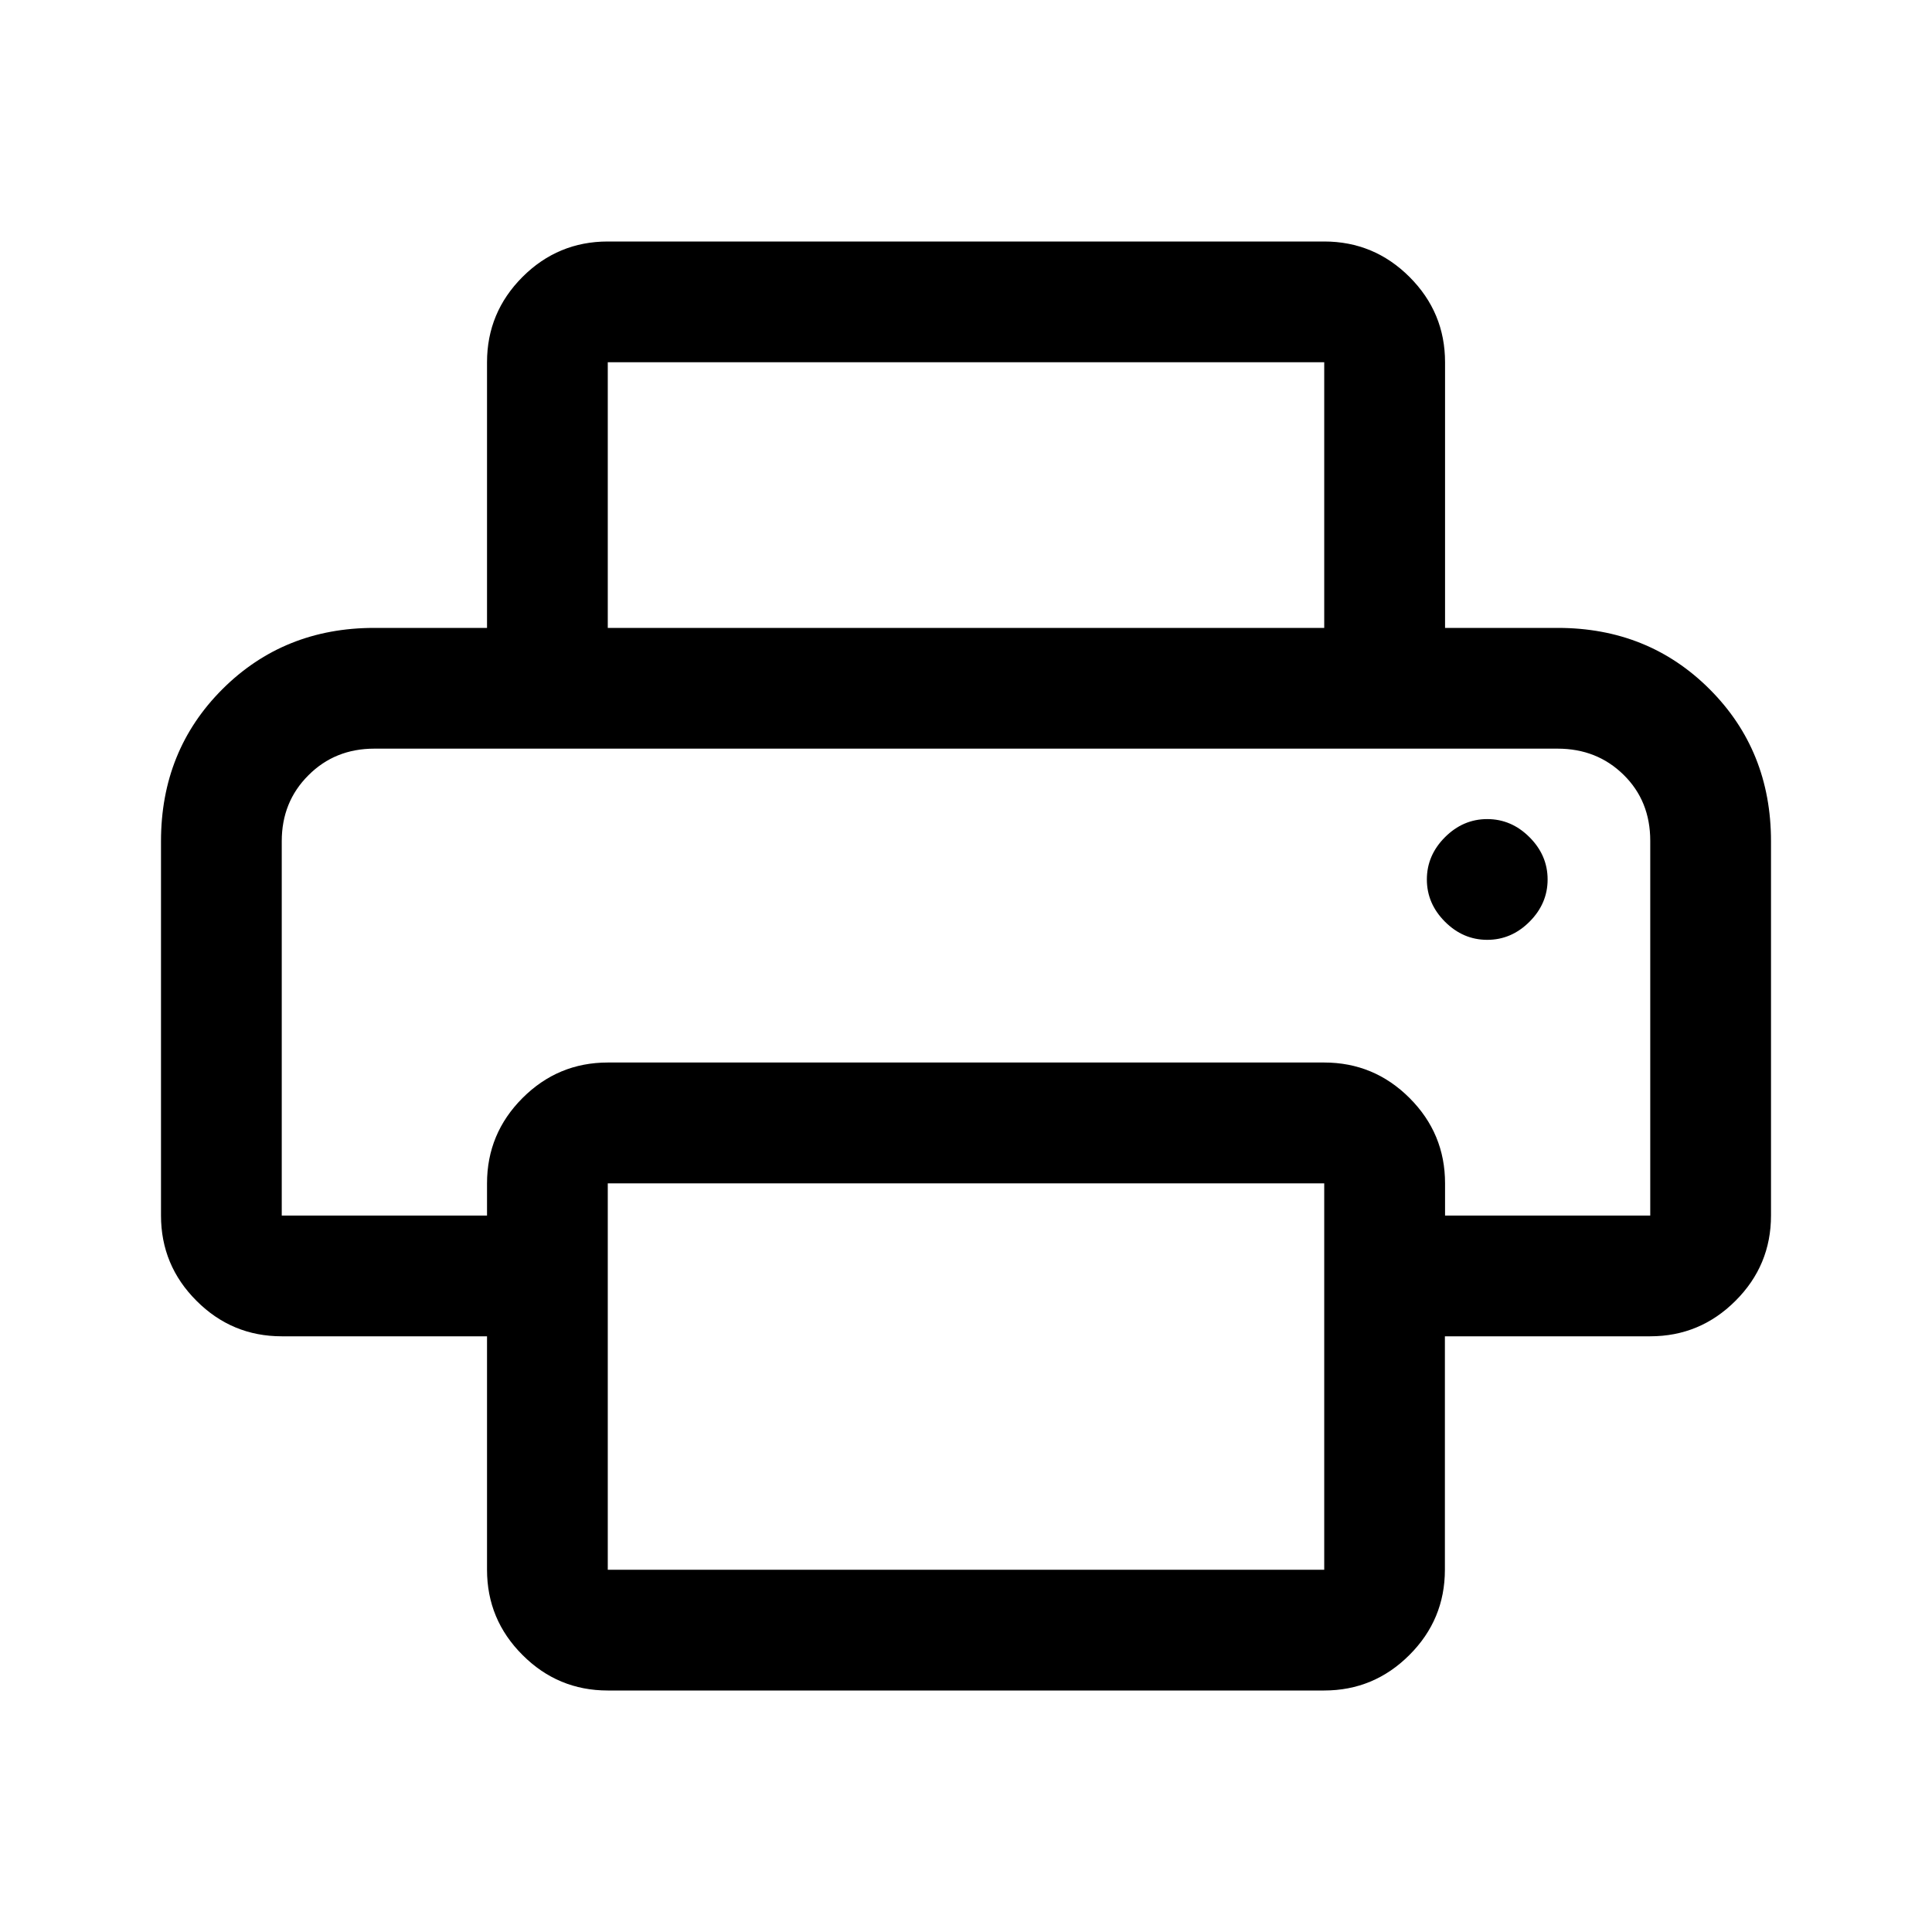
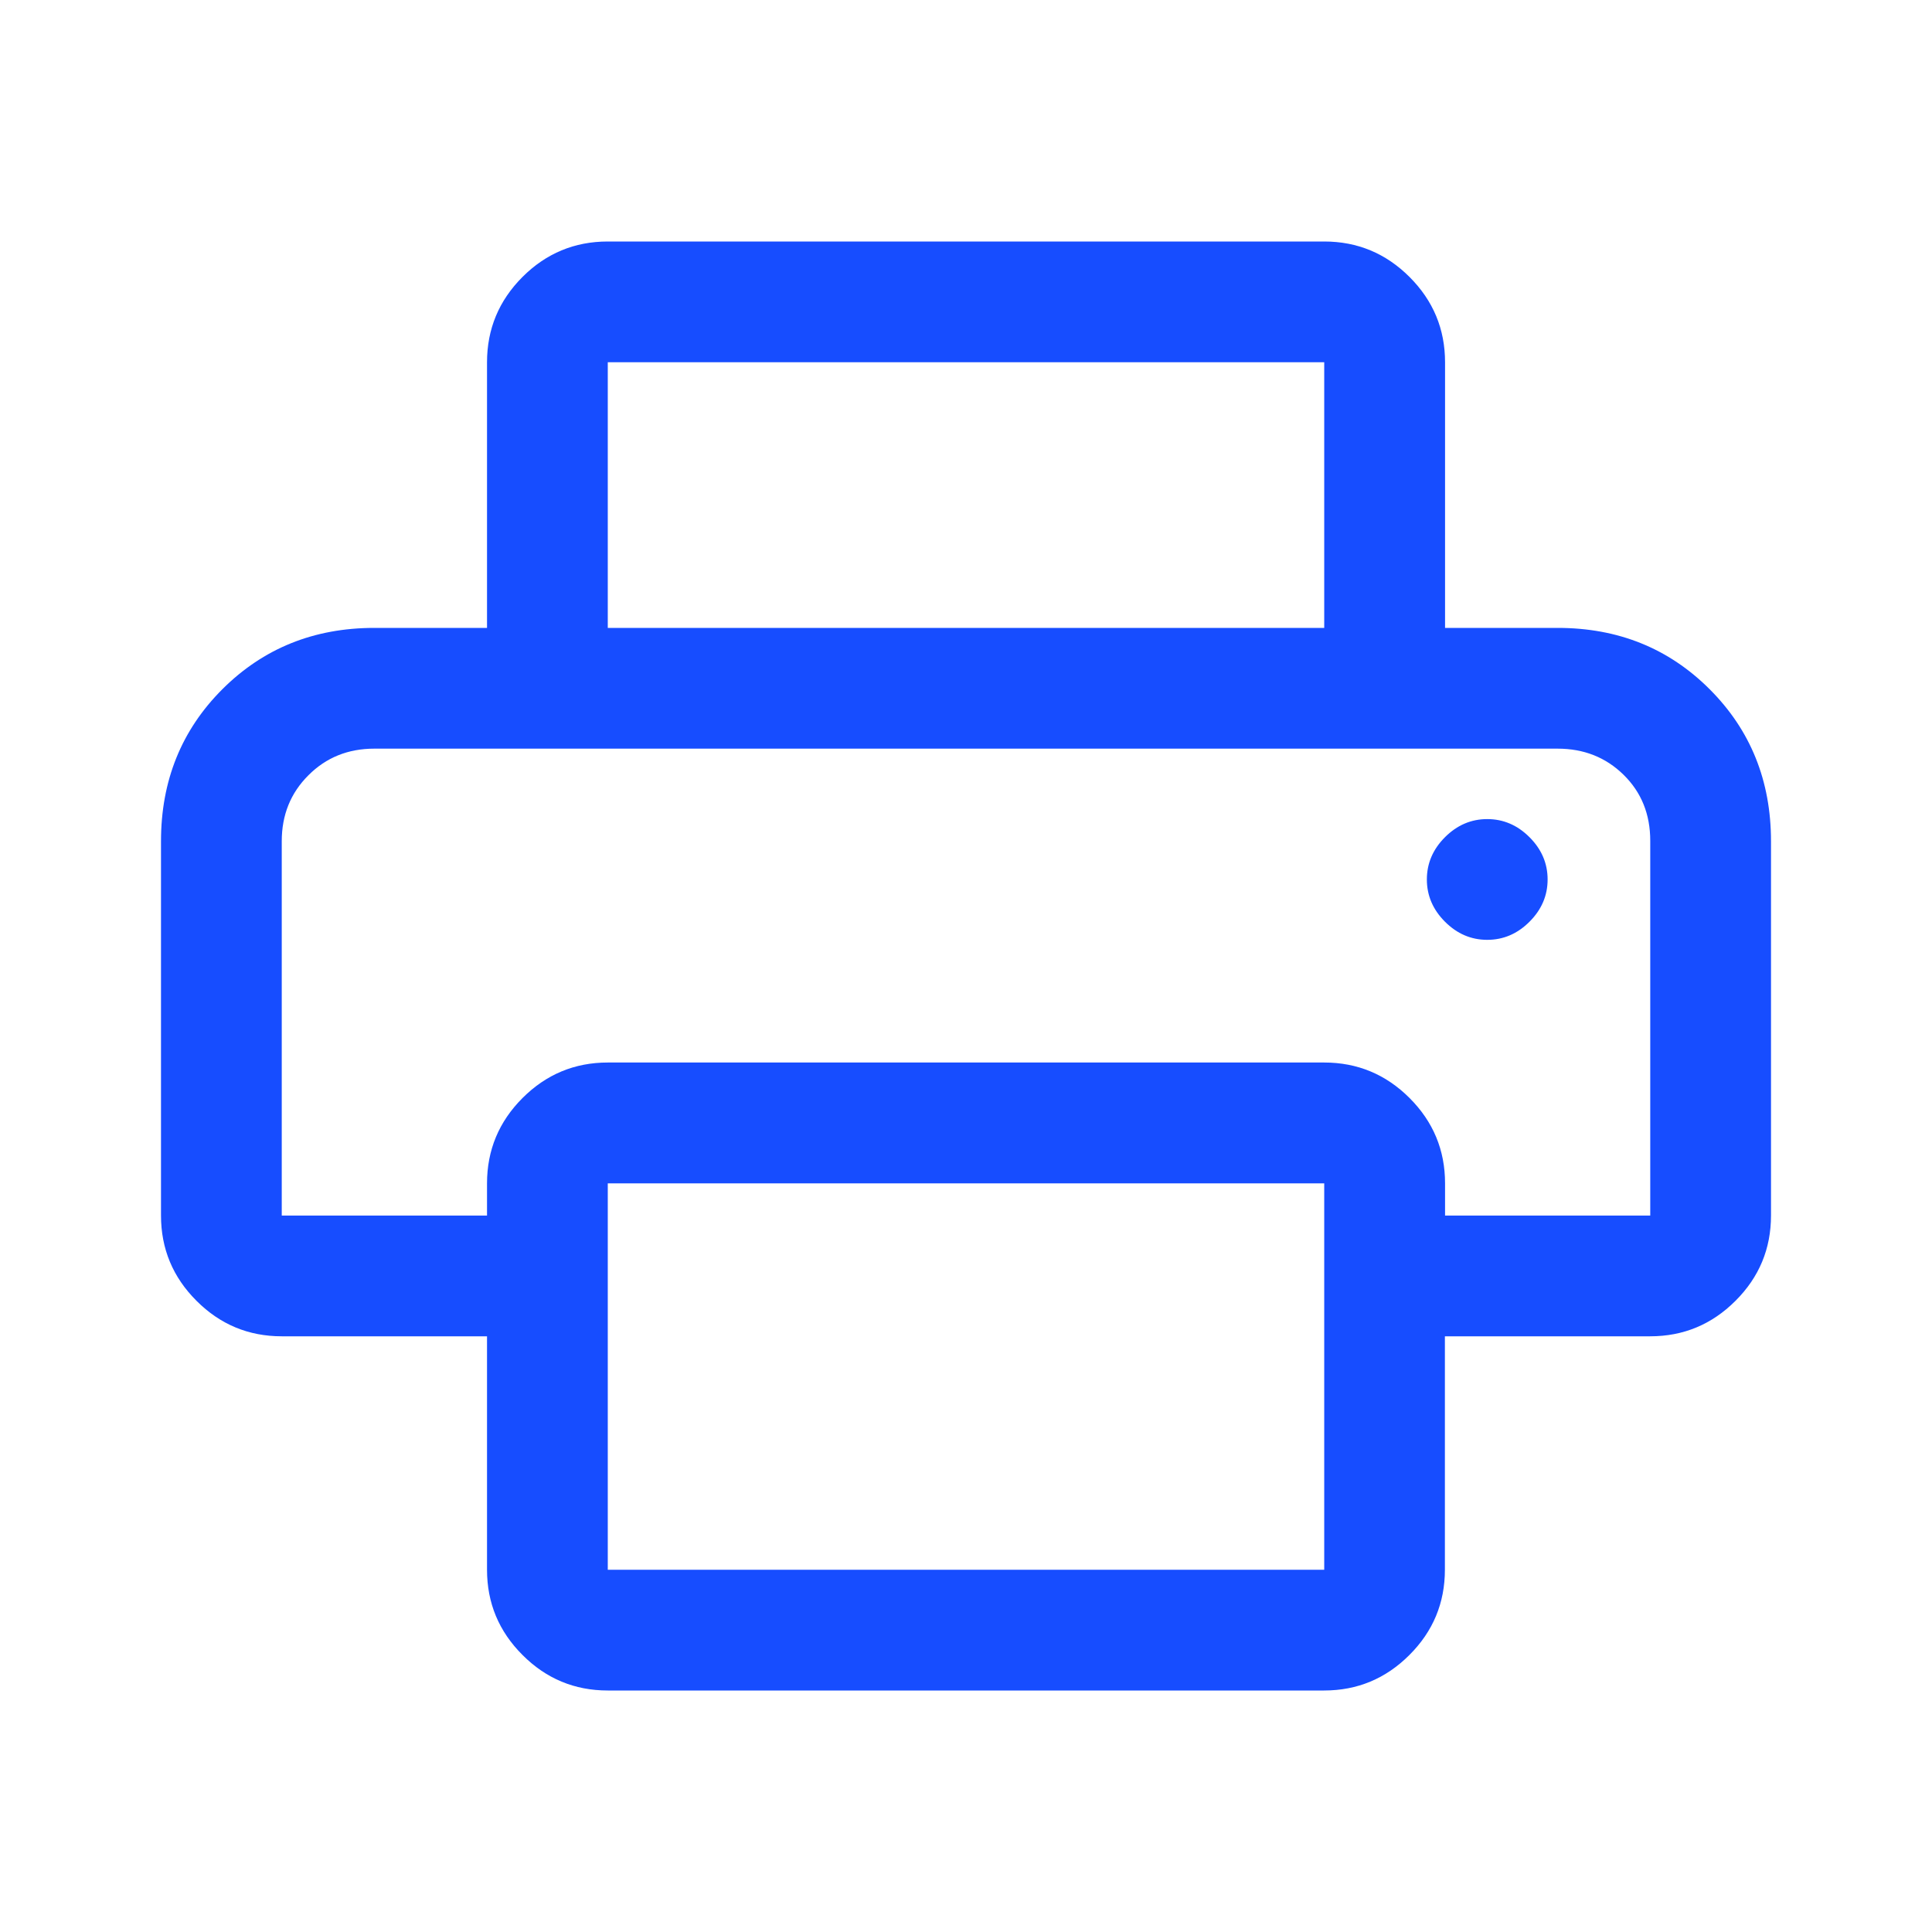
<svg xmlns="http://www.w3.org/2000/svg" fill="none" viewBox="0 0 24 24" id="Print--Streamline-Rounded-Material" height="24" width="24">
-   <path fill="currentColor" d="M7.55 21c-0.412 0 -0.766 -0.147 -1.059 -0.441C6.197 20.266 6.05 19.913 6.05 19.5v-2.9H3.5c-0.412 0 -0.766 -0.147 -1.059 -0.441C2.147 15.866 2 15.512 2 15.1v-4.65c0 -0.751 0.254 -1.38 0.762 -1.888C3.271 8.054 3.9 7.8 4.65 7.8h14.7c0.751 0 1.38 0.254 1.888 0.762C21.746 9.07 22 9.699 22 10.45v4.65c0 0.412 -0.147 0.766 -0.441 1.059 -0.294 0.294 -0.647 0.441 -1.06 0.441h-2.55V19.5c0 0.412 -0.147 0.766 -0.441 1.059 -0.294 0.294 -0.647 0.441 -1.06 0.441H7.55ZM3.5 15.1h2.55v-0.4c0 -0.412 0.147 -0.766 0.441 -1.06 0.294 -0.294 0.647 -0.441 1.059 -0.441h8.9c0.412 0 0.766 0.147 1.06 0.441 0.294 0.294 0.441 0.647 0.441 1.06v0.4H20.5v-4.655c0 -0.33 -0.11 -0.603 -0.331 -0.82 -0.221 -0.217 -0.494 -0.325 -0.82 -0.325H4.65c-0.326 0 -0.599 0.11 -0.819 0.331C3.61 9.851 3.5 10.124 3.5 10.45v4.65Zm12.95 -7.3V4.5H7.55v3.3h-1.5V4.5c0 -0.412 0.147 -0.766 0.441 -1.06C6.784 3.147 7.138 3 7.55 3h8.9c0.412 0 0.766 0.147 1.06 0.441 0.294 0.294 0.441 0.647 0.441 1.06v3.3h-1.5Zm2.025 3.875c0.2 0 0.375 -0.075 0.525 -0.225 0.15 -0.15 0.225 -0.325 0.225 -0.525s-0.075 -0.375 -0.225 -0.525c-0.15 -0.15 -0.325 -0.225 -0.525 -0.225s-0.375 0.075 -0.525 0.225c-0.15 0.15 -0.225 0.325 -0.225 0.525s0.075 0.375 0.225 0.525c0.15 0.15 0.325 0.225 0.525 0.225ZM16.45 19.5v-4.8H7.55V19.5h8.9Z" stroke-width="0.5" />
+   <path fill="#174dff" d="M7.55 21c-0.412 0 -0.766 -0.147 -1.059 -0.441C6.197 20.266 6.05 19.913 6.05 19.5v-2.9H3.5c-0.412 0 -0.766 -0.147 -1.059 -0.441C2.147 15.866 2 15.512 2 15.1v-4.65c0 -0.751 0.254 -1.38 0.762 -1.888C3.271 8.054 3.9 7.8 4.65 7.8h14.7c0.751 0 1.38 0.254 1.888 0.762C21.746 9.07 22 9.699 22 10.45v4.65c0 0.412 -0.147 0.766 -0.441 1.059 -0.294 0.294 -0.647 0.441 -1.06 0.441h-2.55V19.5c0 0.412 -0.147 0.766 -0.441 1.059 -0.294 0.294 -0.647 0.441 -1.06 0.441H7.55ZM3.5 15.1h2.55v-0.4c0 -0.412 0.147 -0.766 0.441 -1.06 0.294 -0.294 0.647 -0.441 1.059 -0.441h8.9c0.412 0 0.766 0.147 1.06 0.441 0.294 0.294 0.441 0.647 0.441 1.06v0.4H20.5v-4.655c0 -0.33 -0.11 -0.603 -0.331 -0.82 -0.221 -0.217 -0.494 -0.325 -0.82 -0.325H4.65c-0.326 0 -0.599 0.11 -0.819 0.331C3.61 9.851 3.5 10.124 3.5 10.45v4.65Zm12.95 -7.3V4.5H7.55v3.3h-1.5V4.5c0 -0.412 0.147 -0.766 0.441 -1.06C6.784 3.147 7.138 3 7.55 3h8.9c0.412 0 0.766 0.147 1.06 0.441 0.294 0.294 0.441 0.647 0.441 1.06v3.3h-1.5Zm2.025 3.875c0.2 0 0.375 -0.075 0.525 -0.225 0.15 -0.15 0.225 -0.325 0.225 -0.525s-0.075 -0.375 -0.225 -0.525c-0.15 -0.15 -0.325 -0.225 -0.525 -0.225s-0.375 0.075 -0.525 0.225c-0.15 0.15 -0.225 0.325 -0.225 0.525s0.075 0.375 0.225 0.525c0.15 0.15 0.325 0.225 0.525 0.225ZM16.45 19.5v-4.8H7.55V19.5h8.9Z" stroke-width="0.5" />
</svg>
